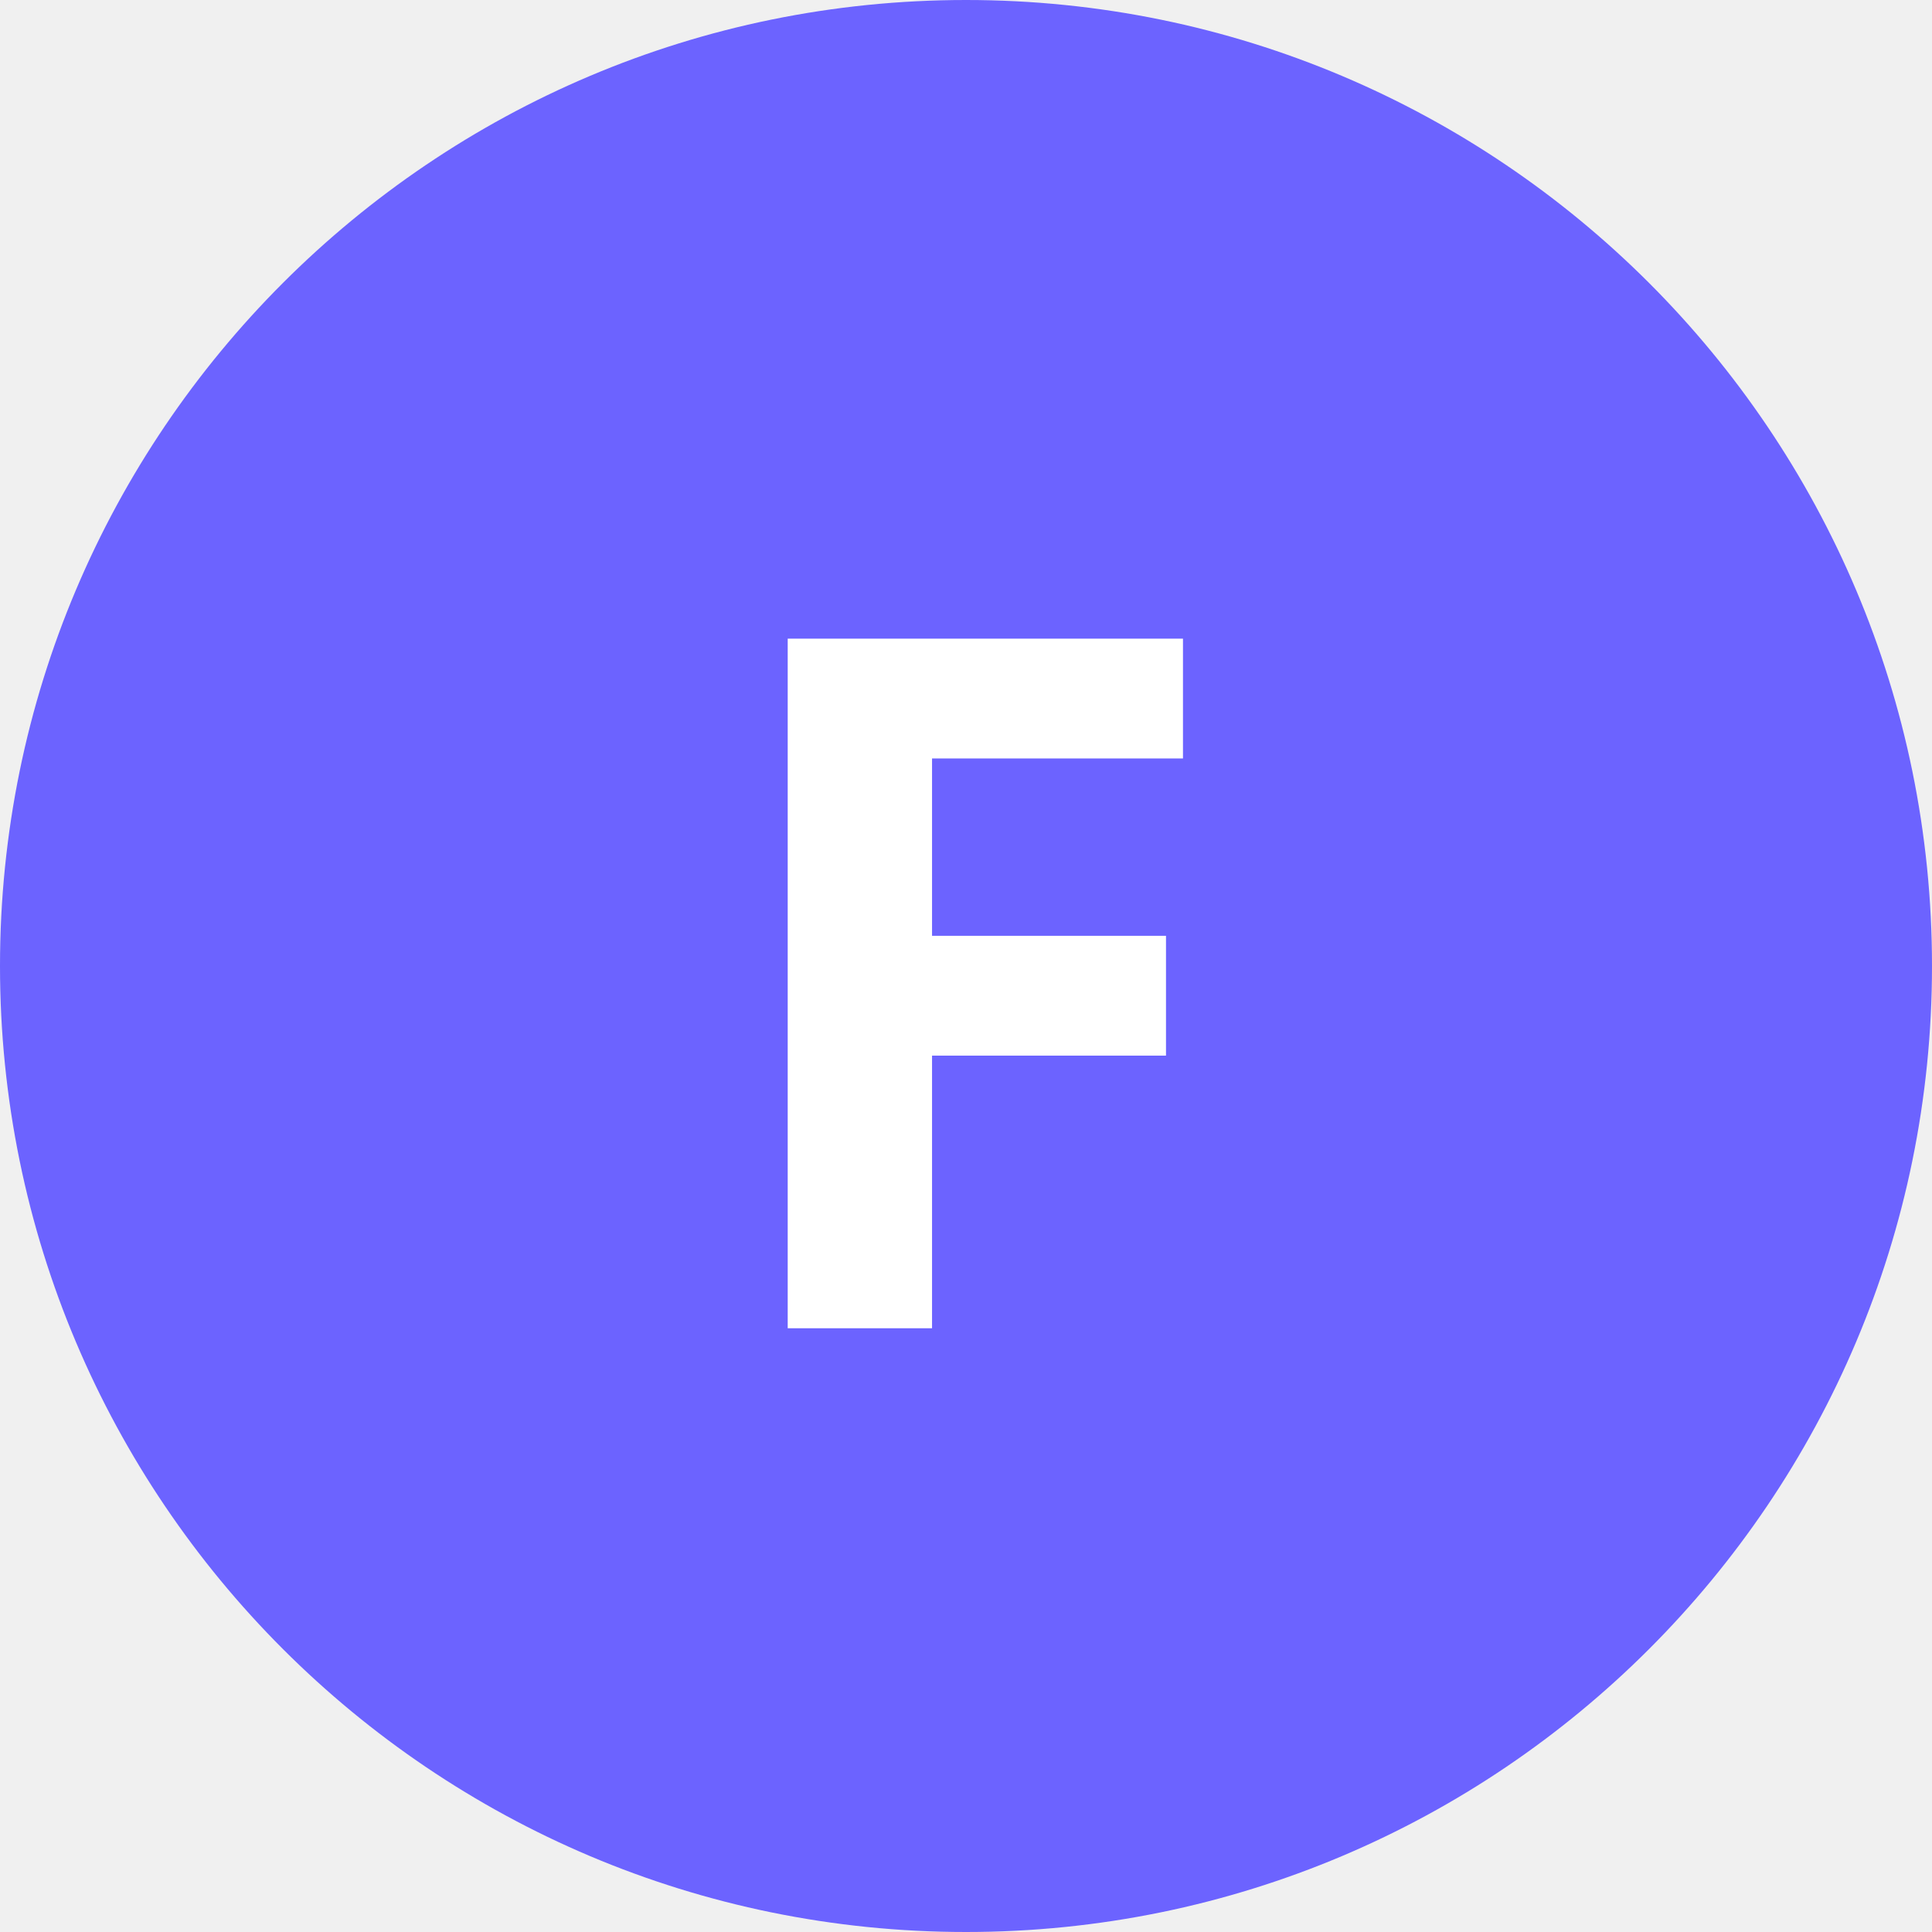
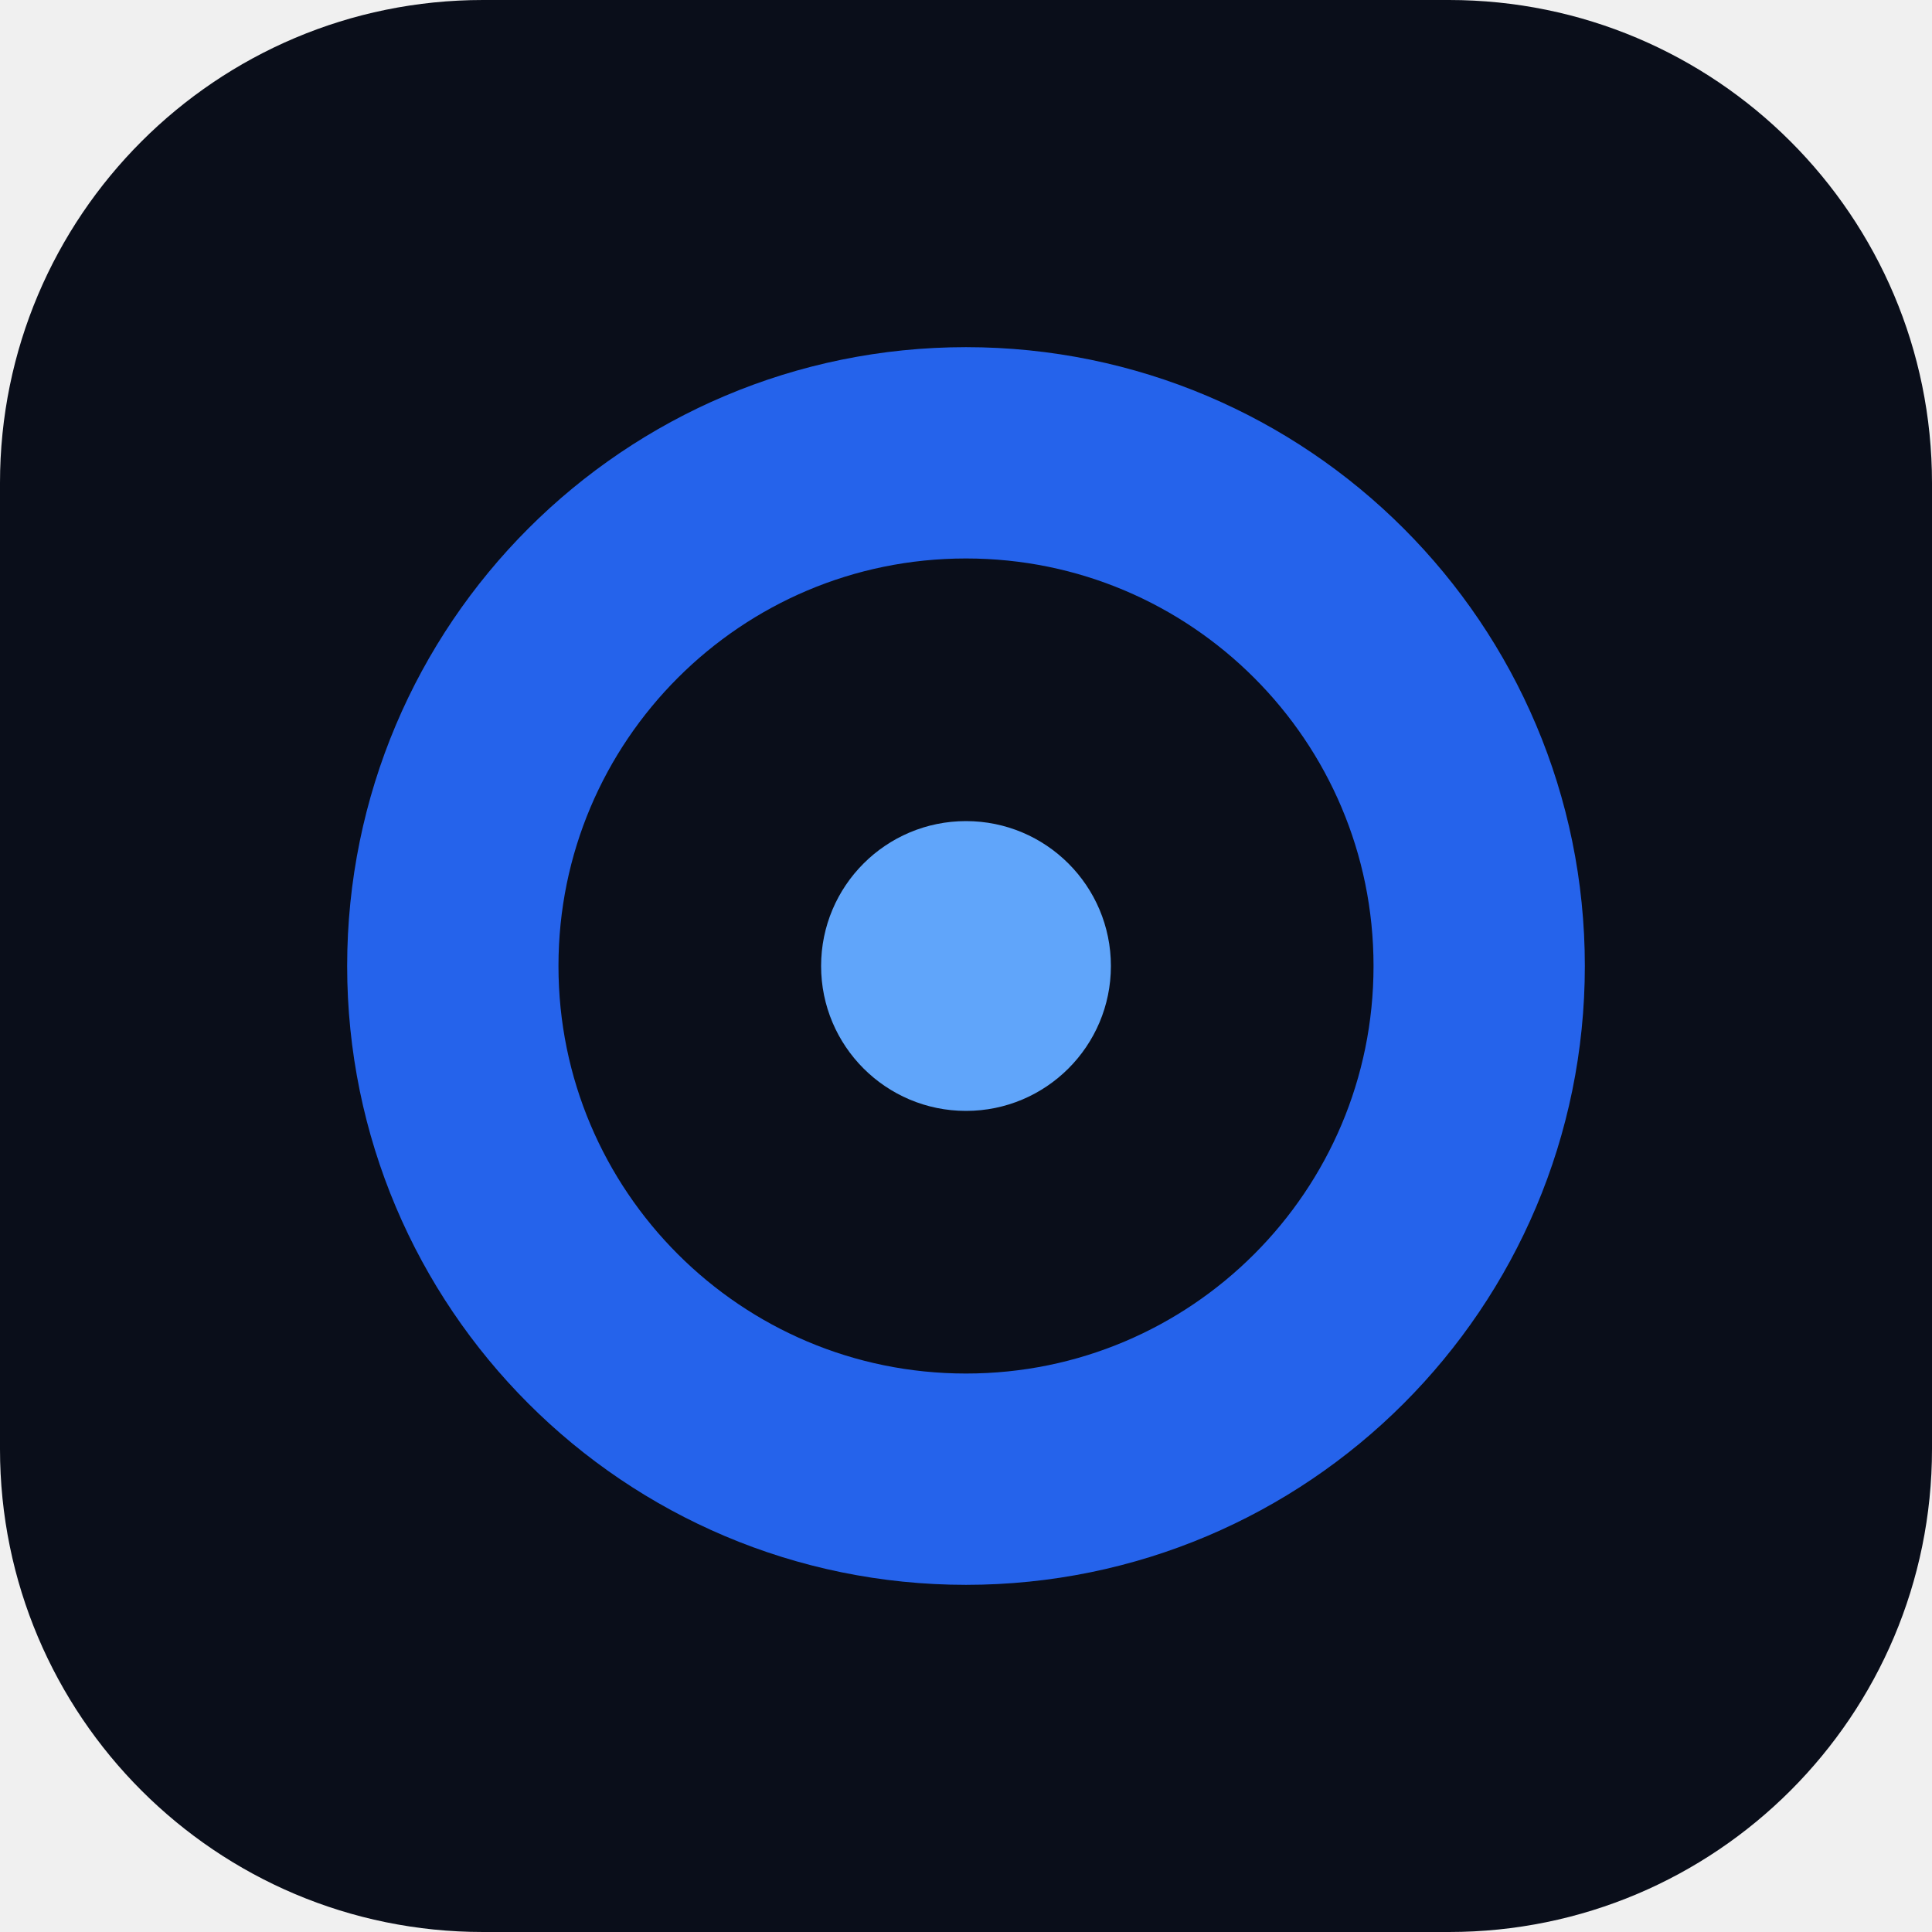
<svg xmlns="http://www.w3.org/2000/svg" viewBox="0 0 32 32">
-   <circle cx="16" cy="16" r="16" fill="#6c63ff" />
-   <text x="16" y="22" text-anchor="middle" font-size="16" font-weight="bold" fill="#fff" font-family="sans-serif">F</text>
+   <rect width="32" height="32" rx="8" fill="#0A0E1A" />
+   <circle cx="16" cy="16" r="8.5" fill="none" stroke="#2563EB" stroke-width="3.5" />
+   <circle cx="16" cy="16" r="2.4" fill="#60A5FA" />
</svg>
